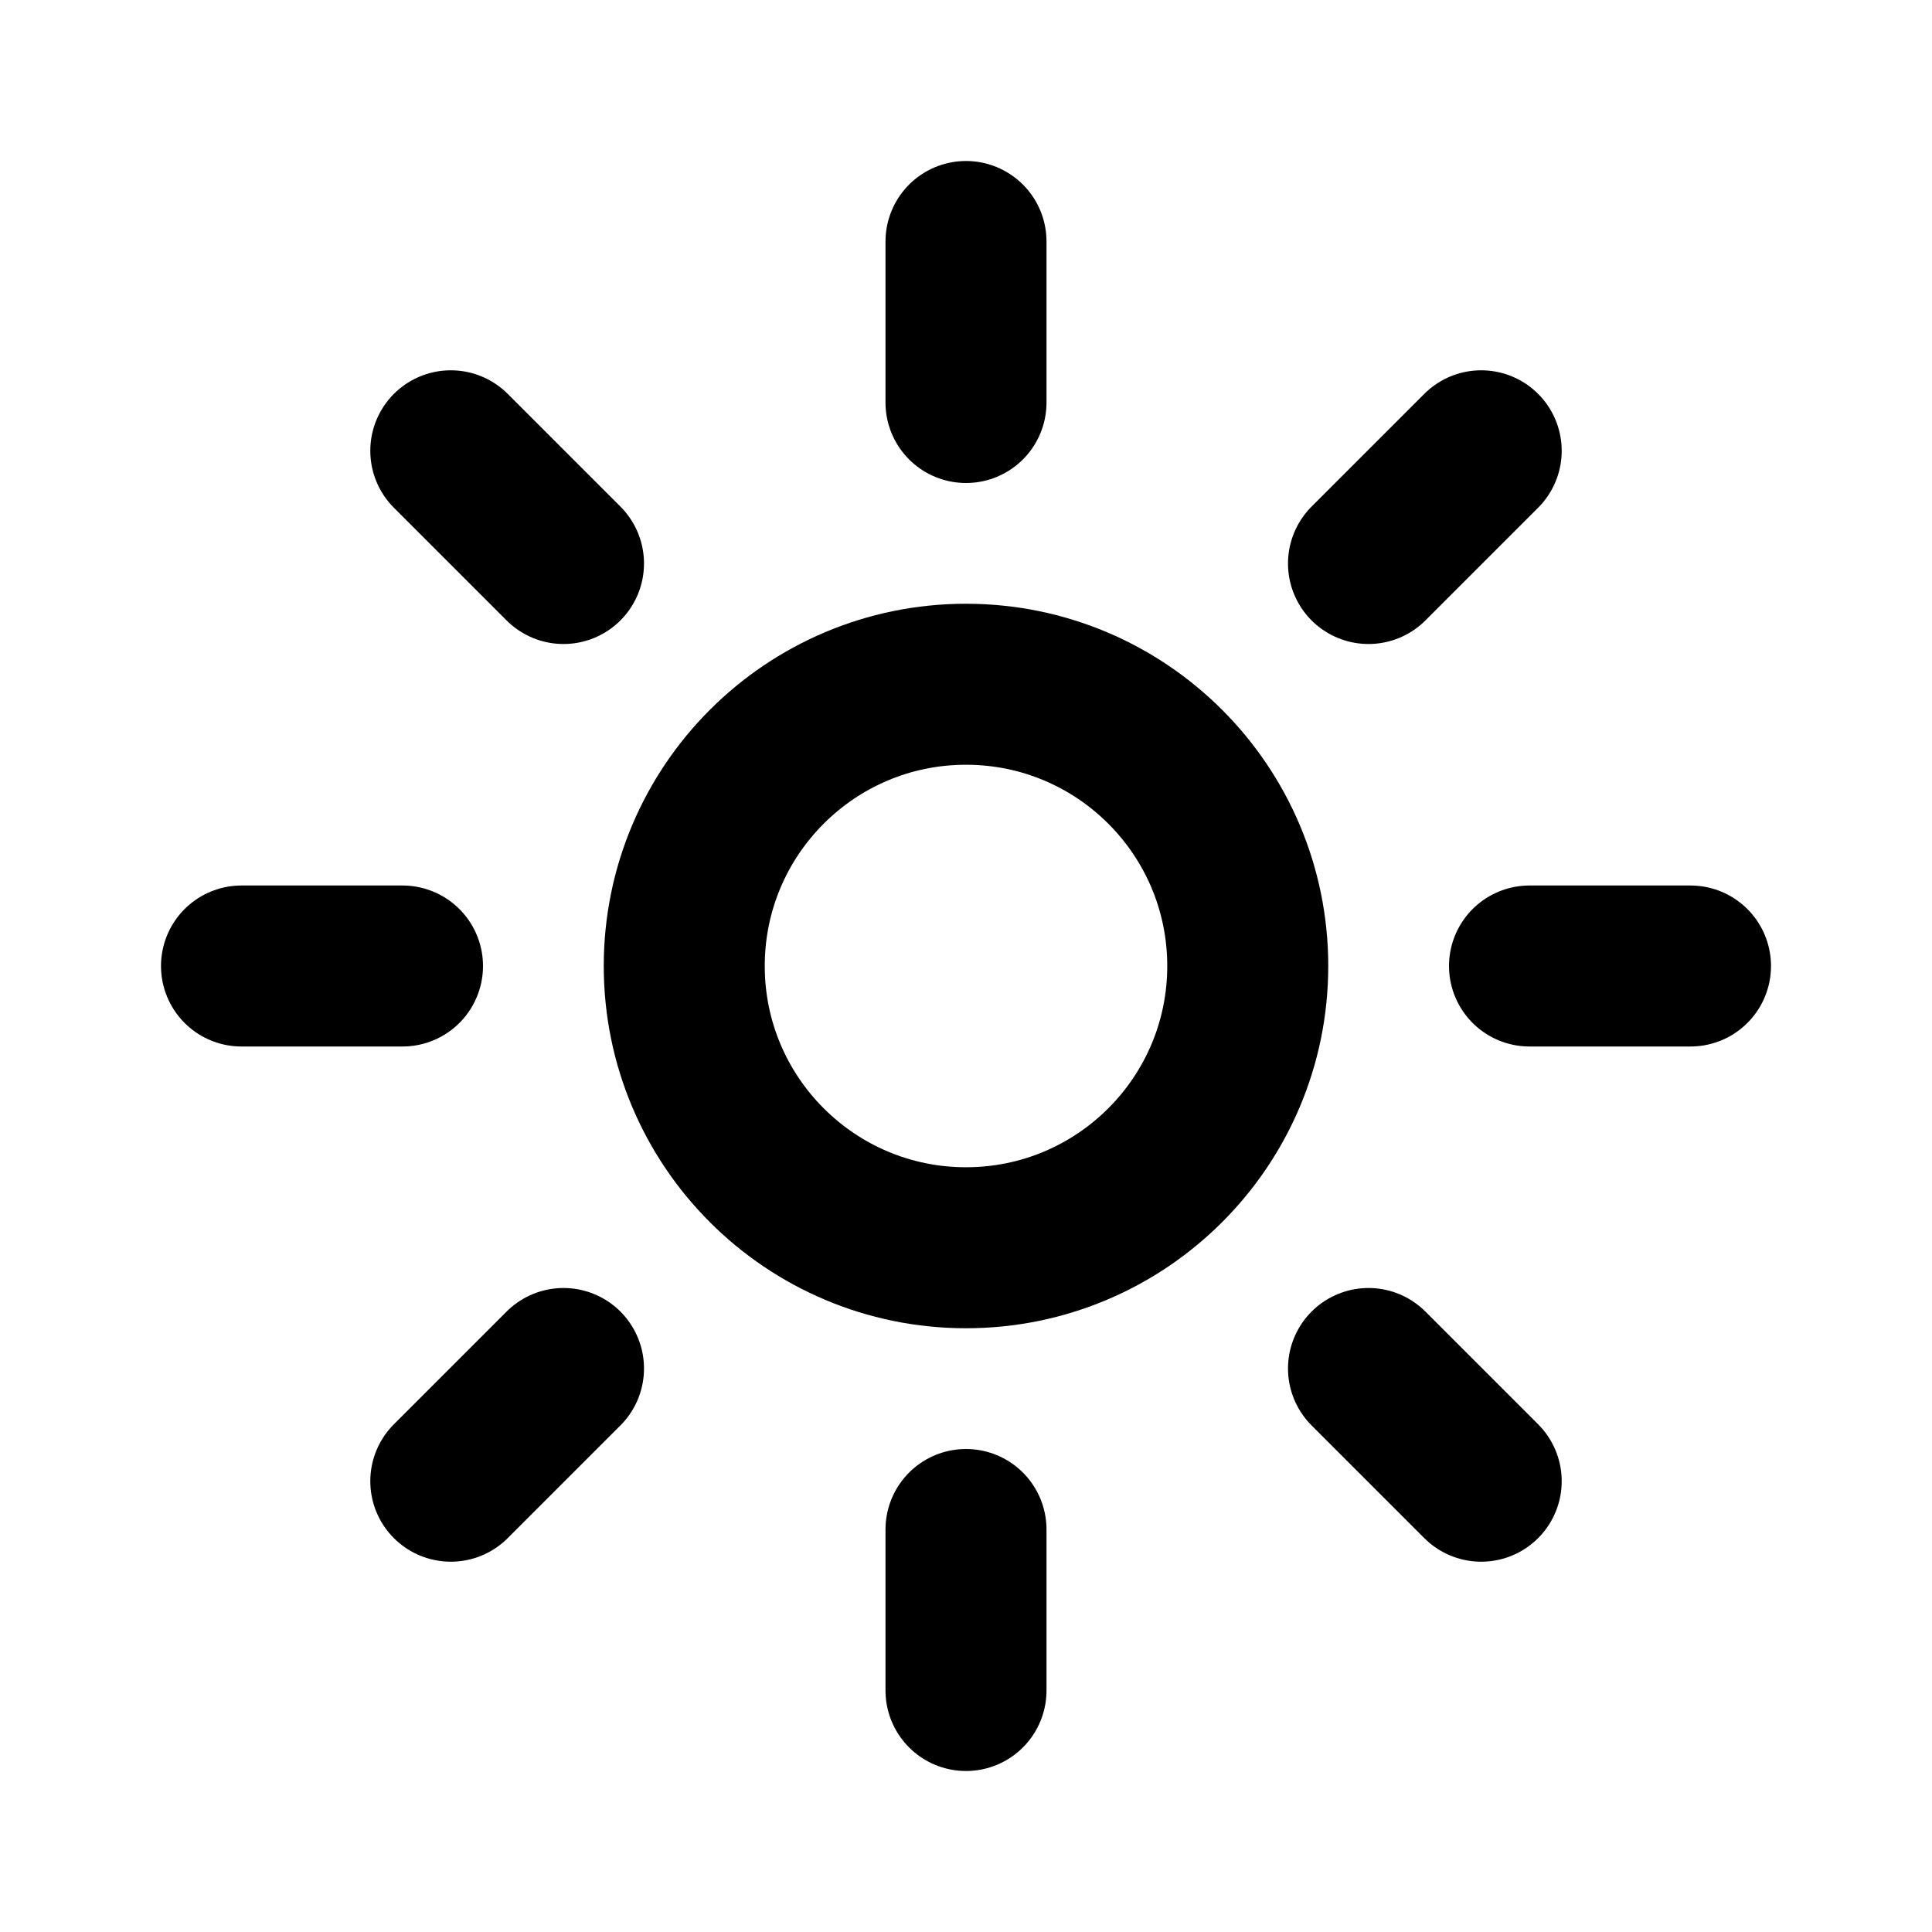
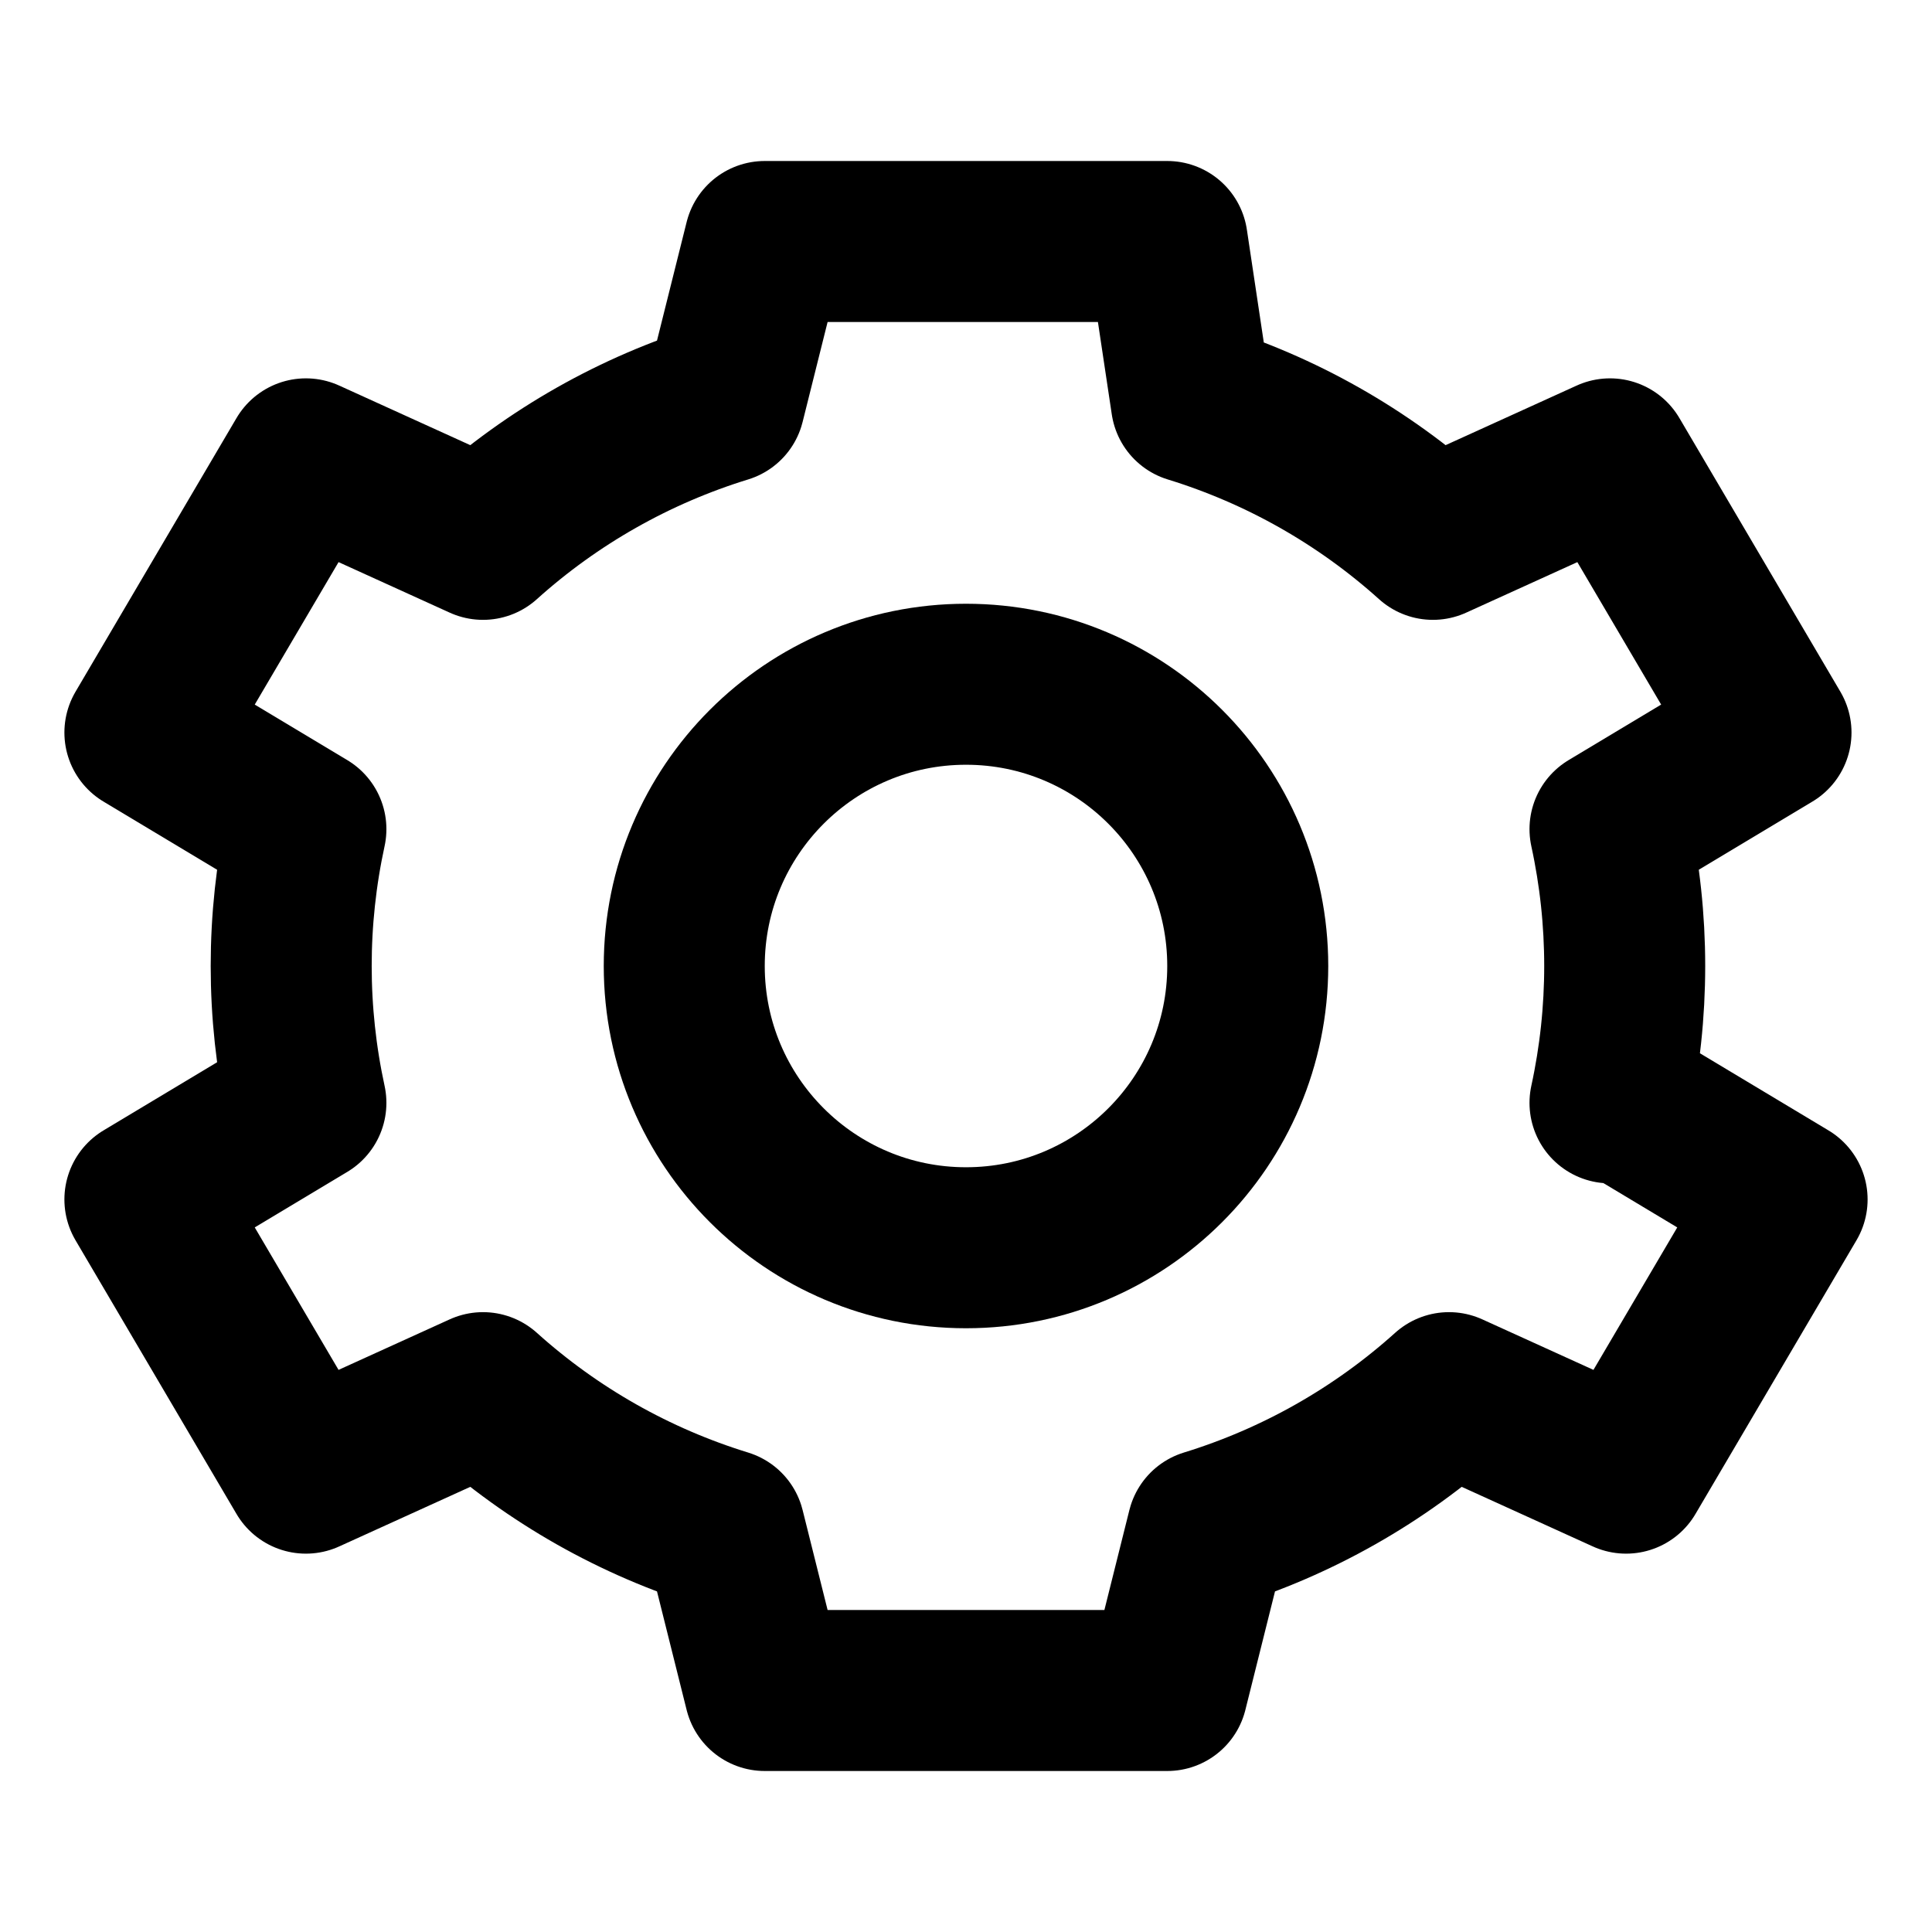
<svg xmlns="http://www.w3.org/2000/svg" viewBox="0 0 24 24" fill="none" stroke="currentColor" stroke-width="2" stroke-linecap="round" stroke-linejoin="round">
+   <path d="M20 13.7a8 8 0 0 0 0-3.4l2-1.2-2-3.4-2.2 1a8 8 0 0 0-3-1.7L14.5 3h-5L9 5a8 8 0 0 0-3 1.7l-2.2-1-2 3.4 2 1.2a8 8 0 0 0 0 3.4l-2 1.2 2 3.4 2.2-1a8 8 0 0 0 3 1.7l.5 2h5l.5-2a8 8 0 0 0 3-1.7l2.2 1 2-3.4-2-1.2Z" />
  <circle cx="12" cy="12" r="3.5" />
-   <path d="M12 3v2M12 19v2M3 12h2M19 12h2M5.6 5.6 7 7M17 17l1.4 1.4M18.4 5.6 17 7M7 17l-1.4 1.4" />
</svg>
